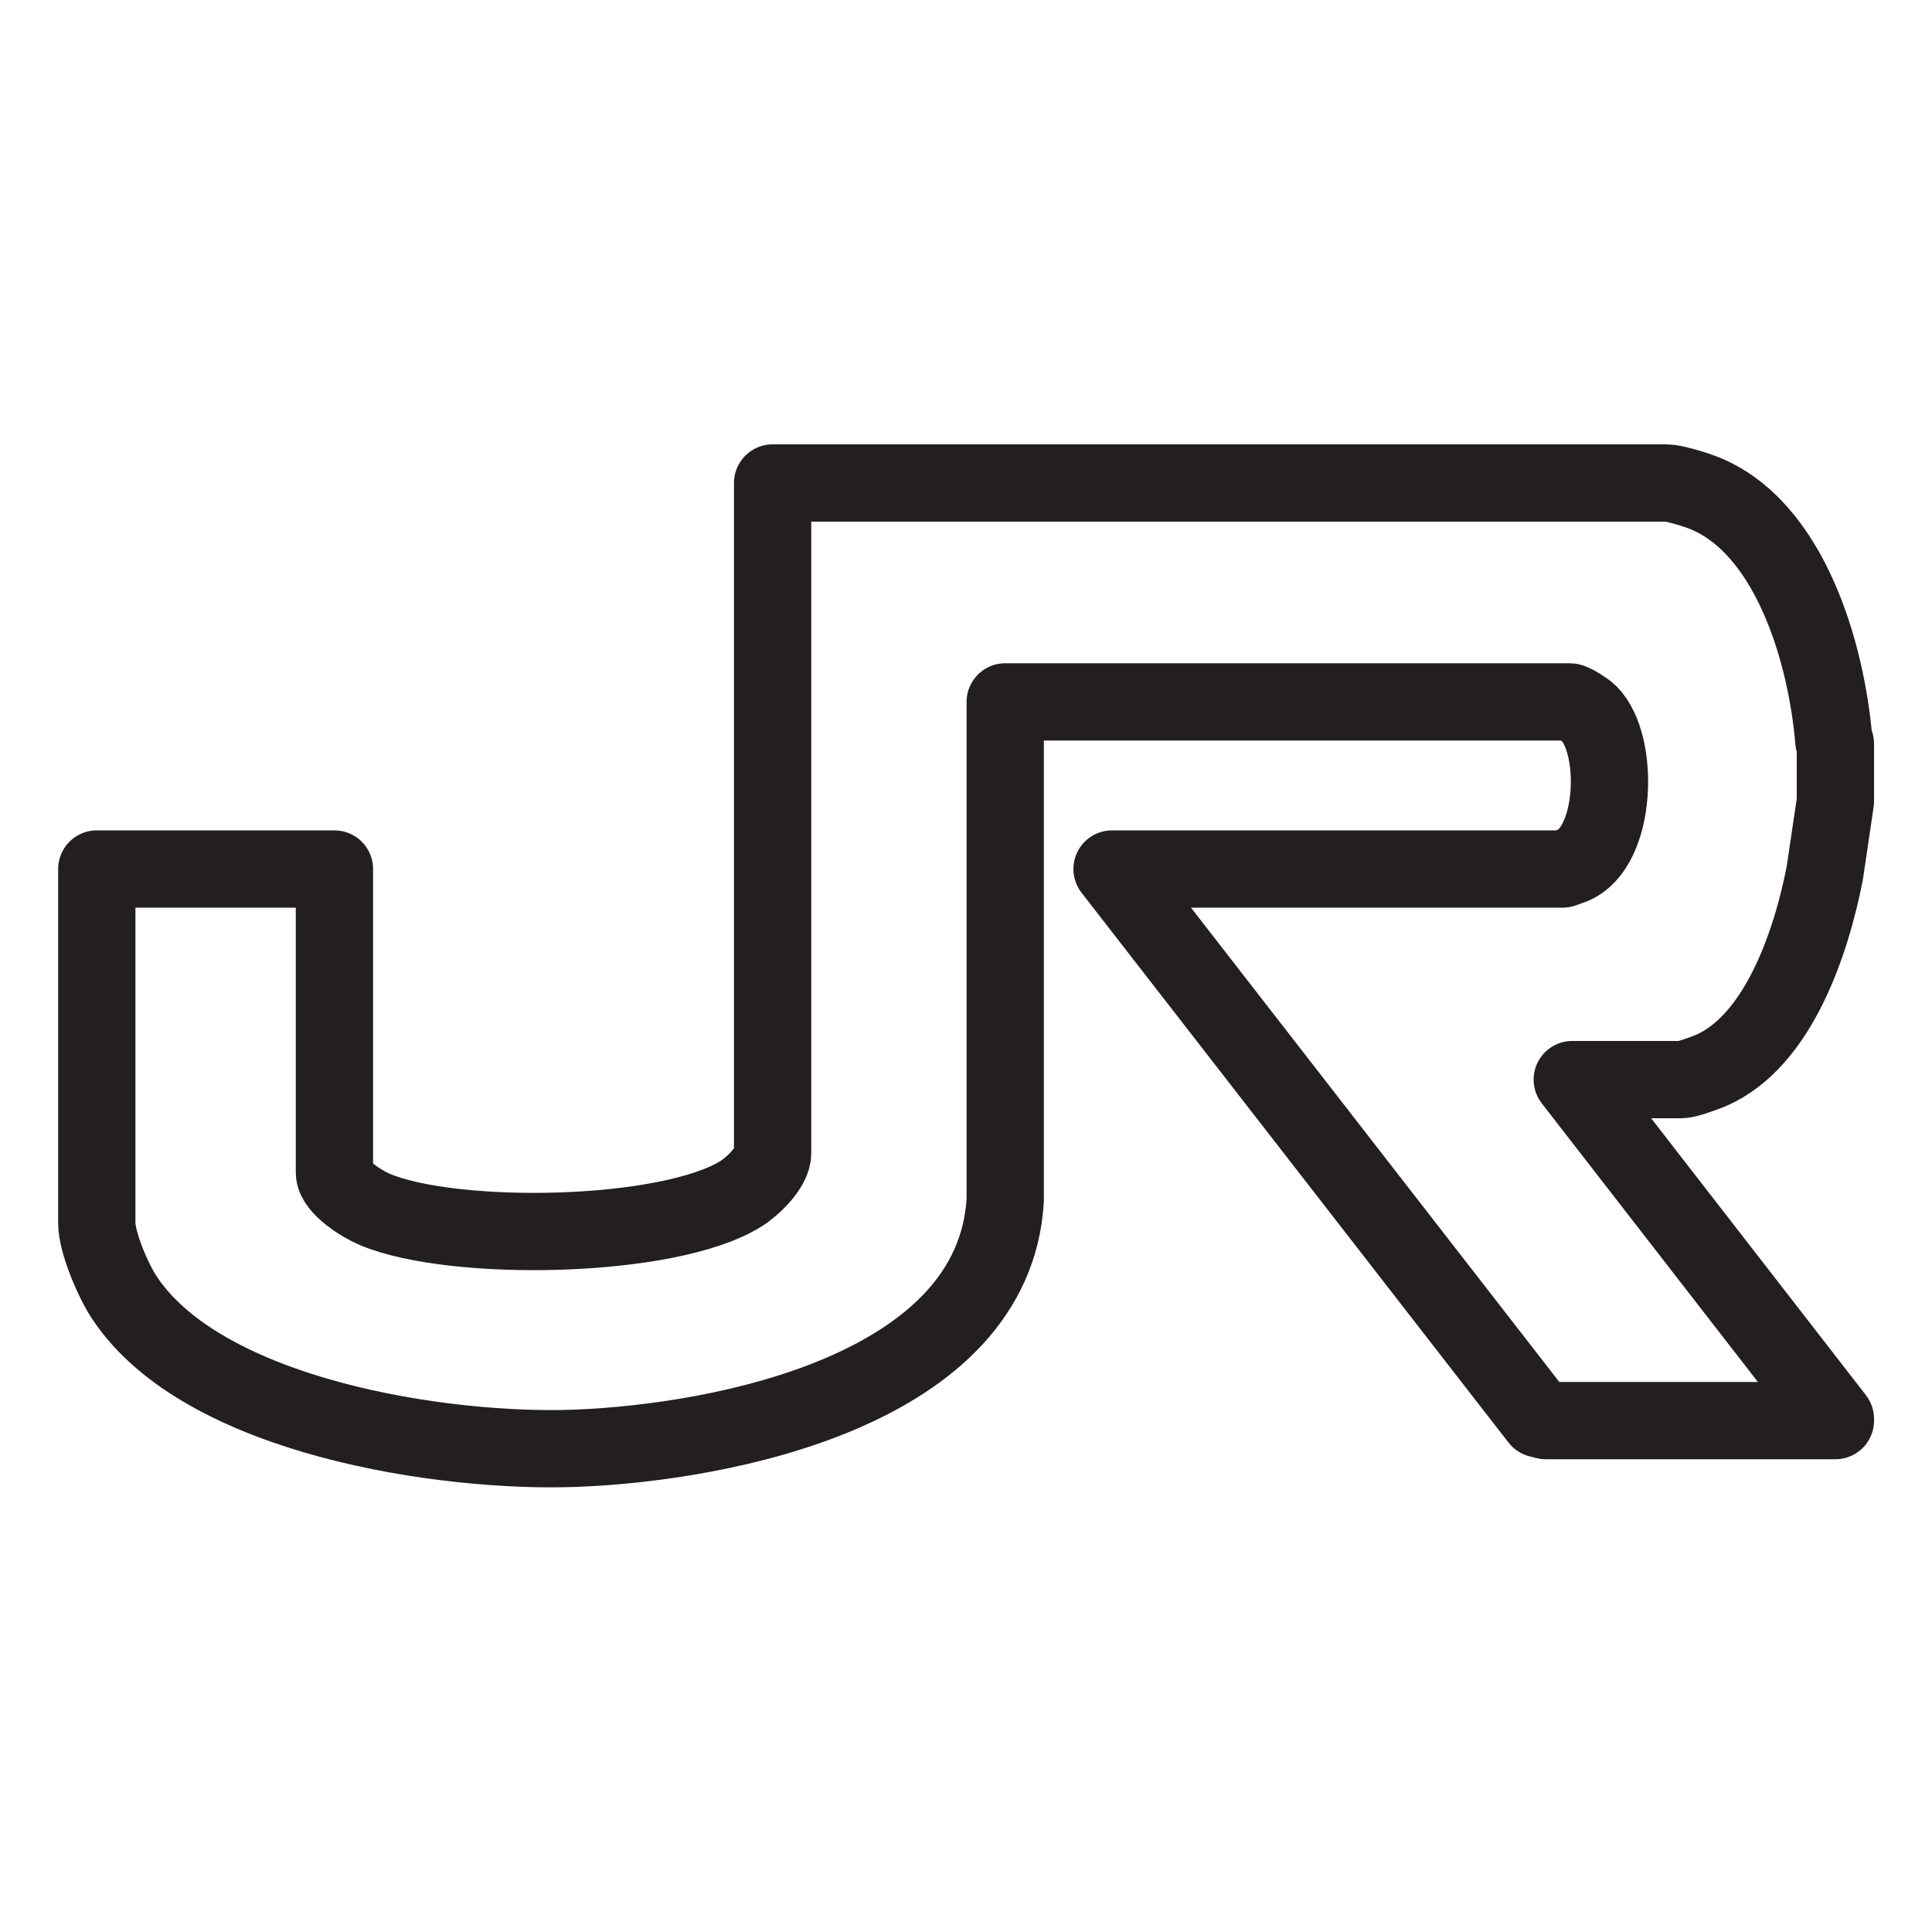
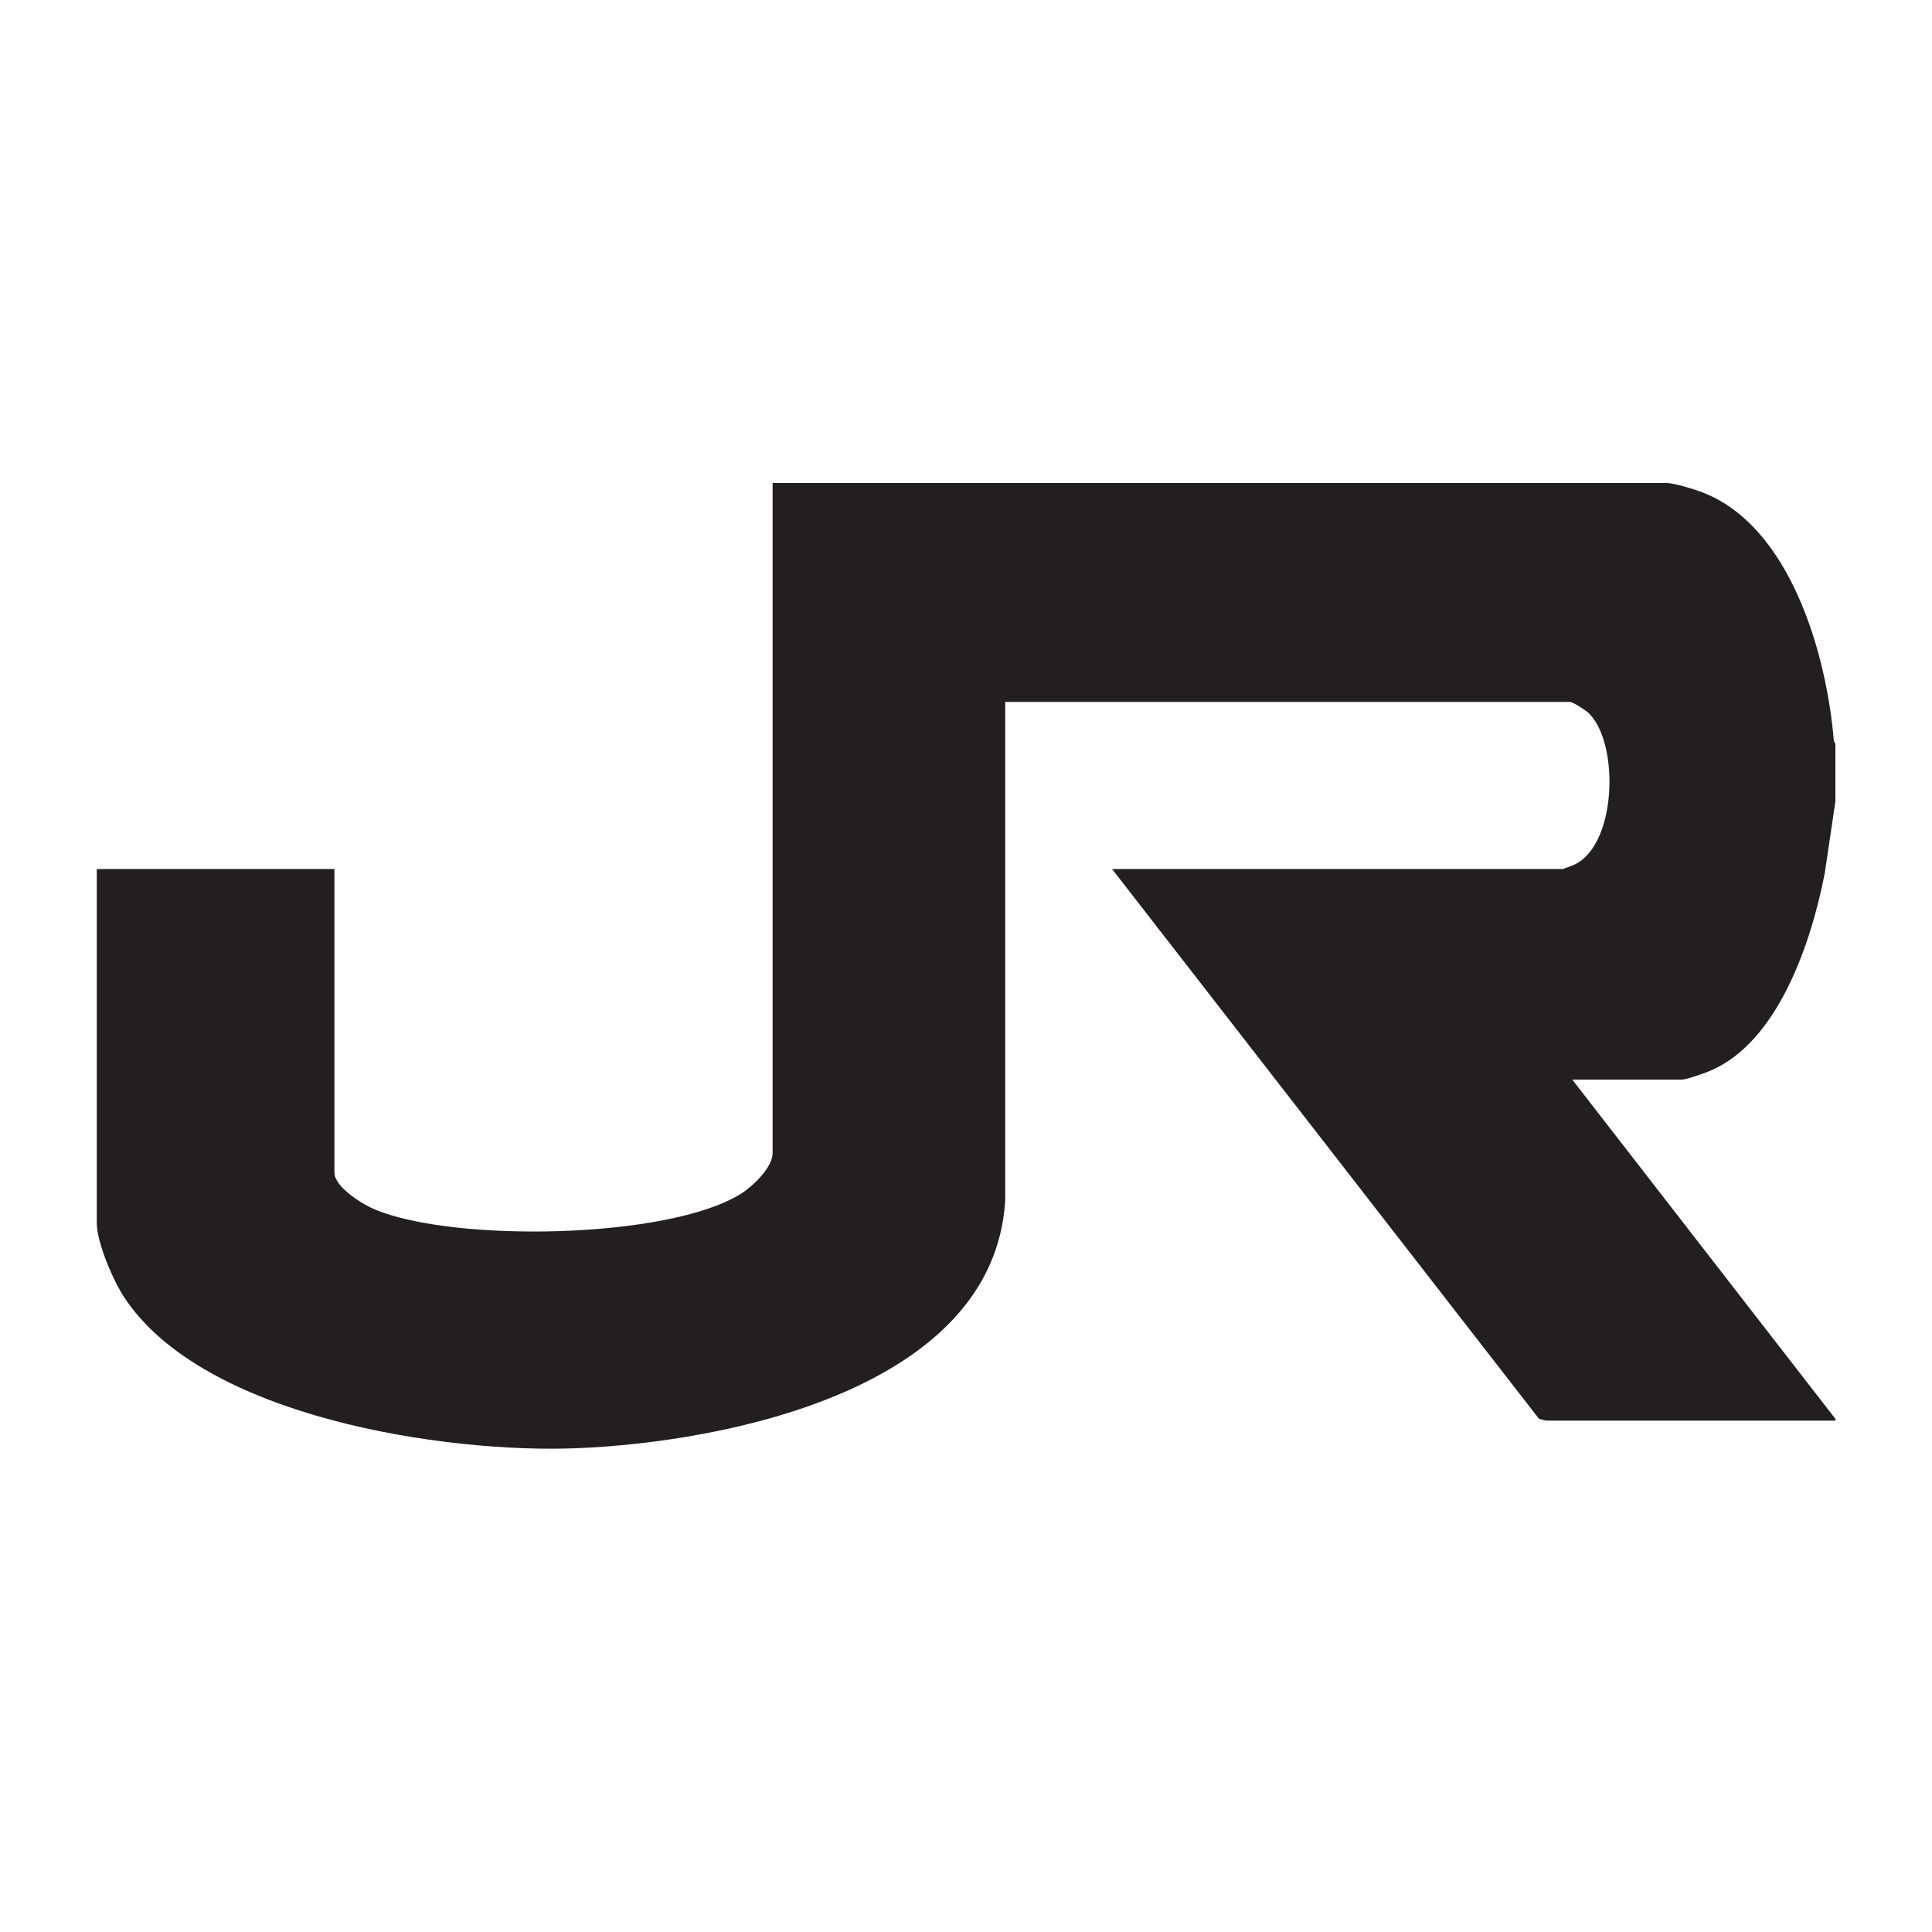
<svg xmlns="http://www.w3.org/2000/svg" id="Layer_1" data-name="Layer 1" viewBox="0 0 100 100">
  <defs>
    <style>
      .cls-1 {
-         fill: none;
-         stroke: #231f20;
-         stroke-linecap: round;
-         stroke-linejoin: round;
-         stroke-width: 4px;
+         fill: #231f20;
      }
    </style>
  </defs>
  <g id="xGj3ni">
    <path class="cls-1" d="M95,38.51v2.97l-.55,3.71c-.69,3.55-2.39,8.72-5.92,10.23-.28.12-1.23.46-1.48.46h-5.67l13.62,17.56v.09h-14.99s-.35-.09-.35-.09l-22.1-28.46h23.33s.42-.15.52-.19c2.27-.94,2.44-6.26.84-7.86-.15-.15-.83-.6-1-.6h-29.22v25.8c-.59,9.82-14.6,12.53-22.19,12.83-6.78.27-19.32-1.59-23.41-7.81-.57-.86-1.42-2.83-1.42-3.85v-18.32h12.3v15.71c0,.76,1.48,1.66,2.09,1.91,4.05,1.71,15.16,1.55,18.95-.81.58-.36,1.64-1.35,1.64-2.1V25h46.27c.38,0,1.43.32,1.82.47,4.58,1.73,6.47,8.38,6.84,12.89l.08.14Z" />
  </g>
</svg>
